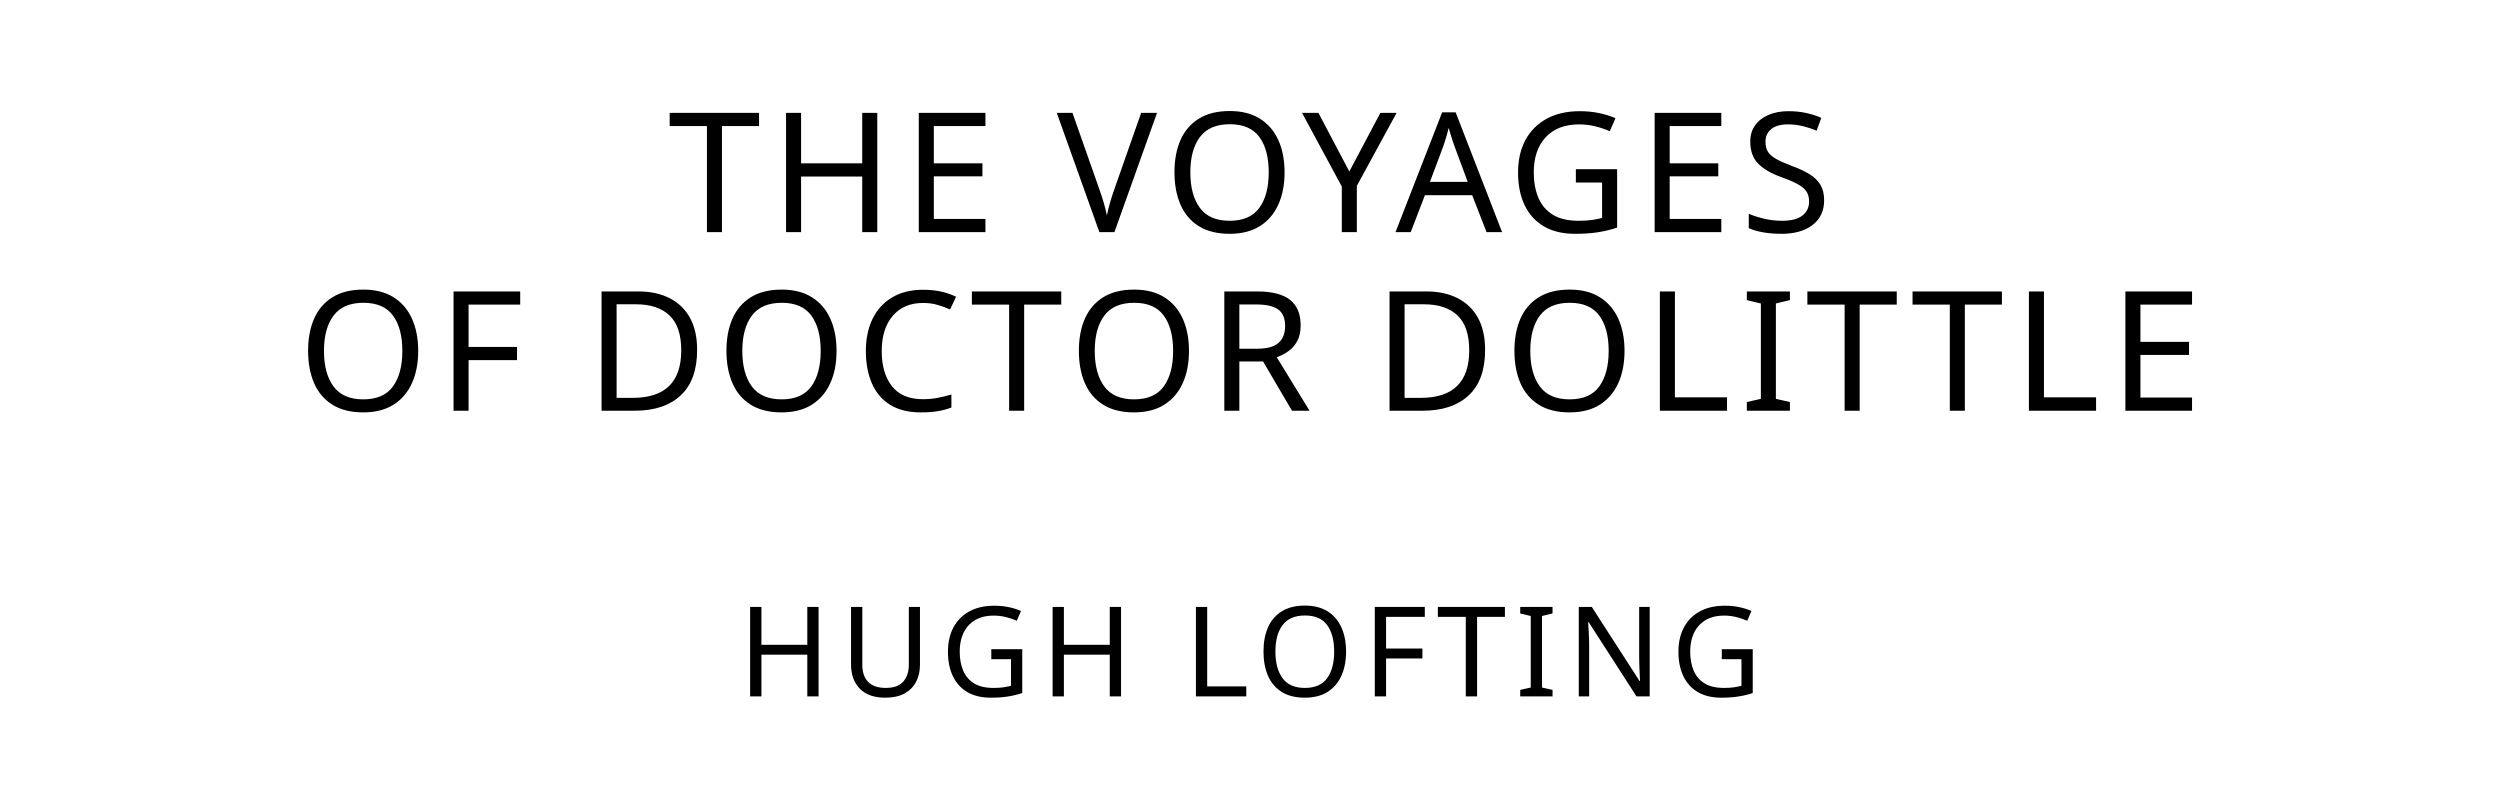
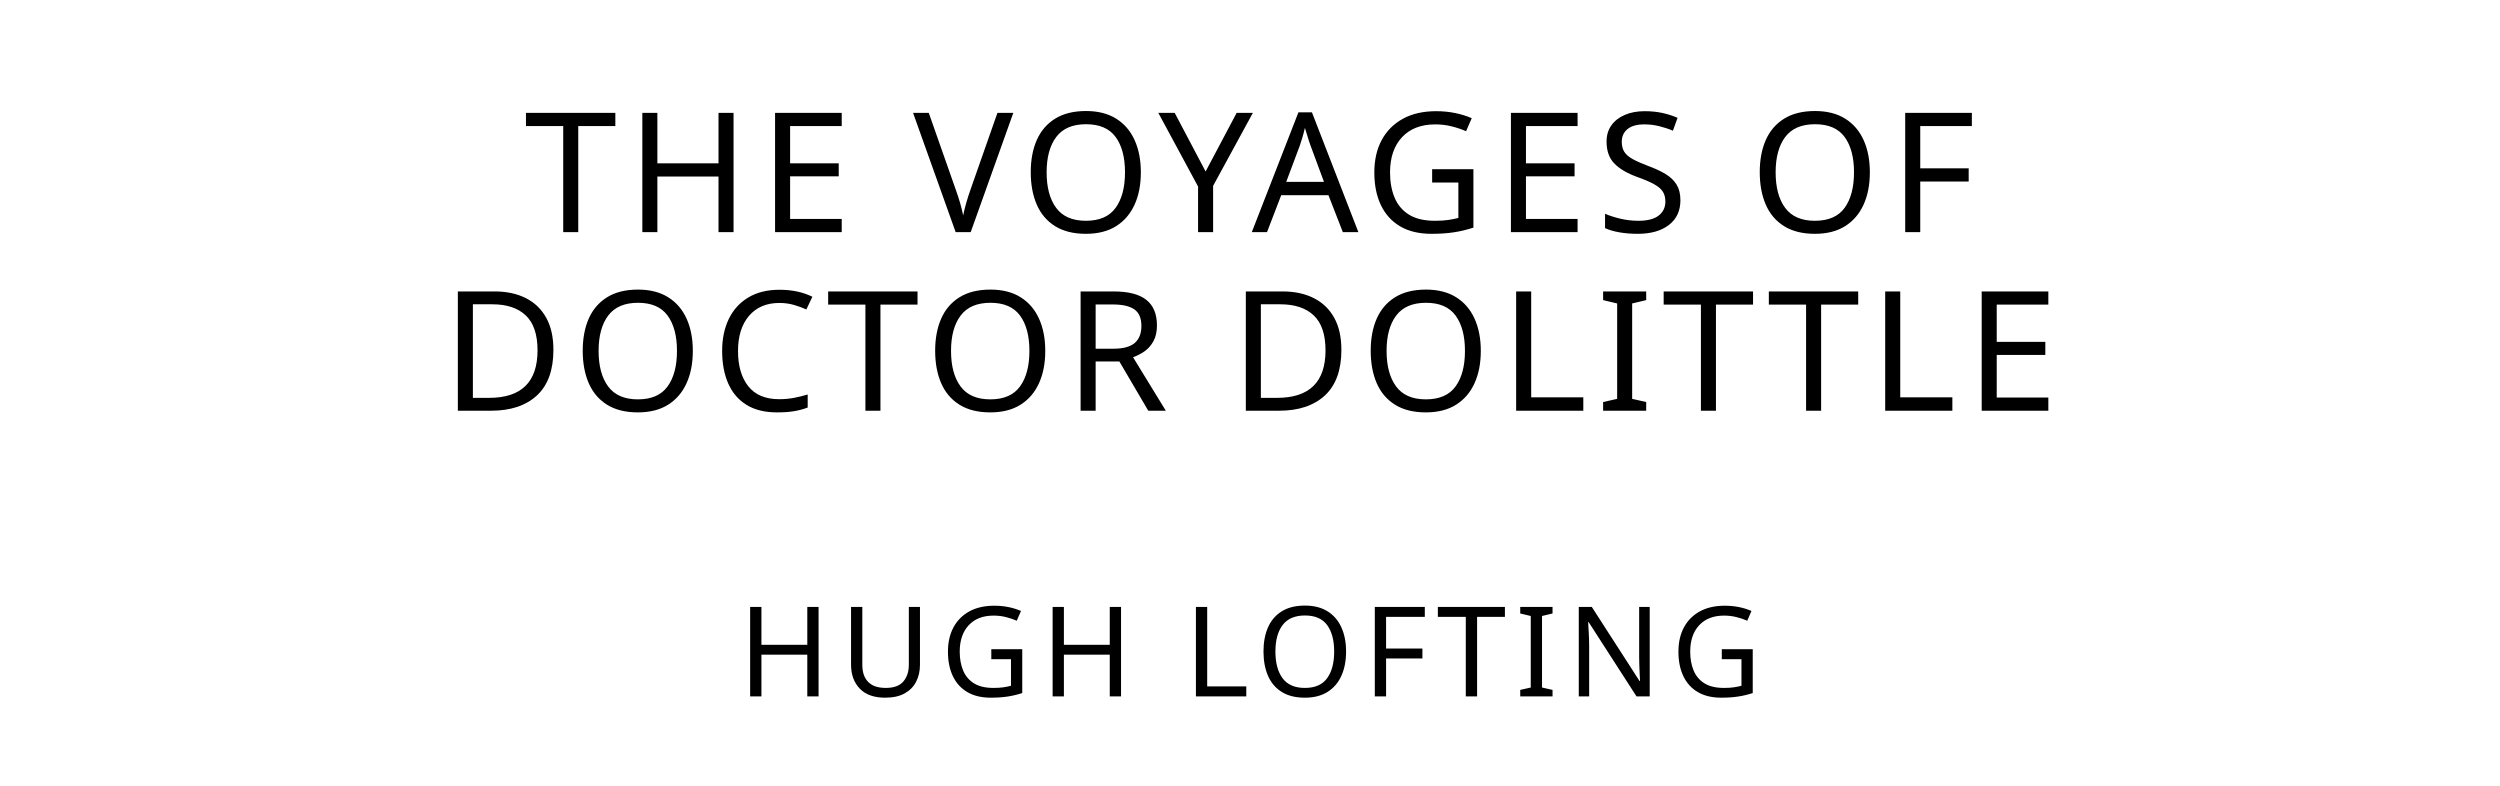
<svg xmlns="http://www.w3.org/2000/svg" version="1.1" viewBox="0 0 1400 440">
  <style type="text/css">
		text{
			font-family: "League Spartan";
			letter-spacing: 5px;
			text-anchor: middle;
		}

		.title{
			font-size: 93.567px;
		}

		.author{
			font-size: 70.175px;
		}
	</style>
-   <text class="title" x="700" y="130">THE VOYAGES</text>
-   <text class="title" x="700" y="230">OF DOCTOR DOLITTLE</text>
+   <text class="title" x="700" y="130">THE VOYAGES OF</text>
+   <text class="title" x="700" y="230">DOCTOR DOLITTLE</text>
  <text class="author" x="700" y="390">HUGH LOFTING</text>
</svg>
